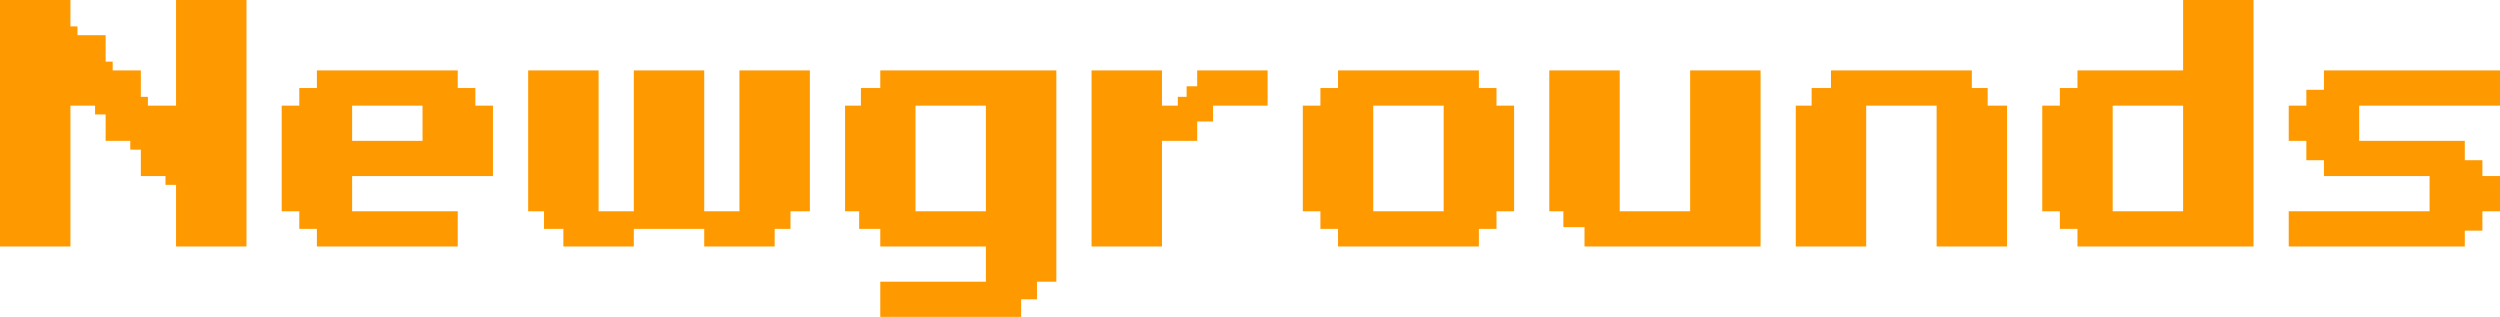
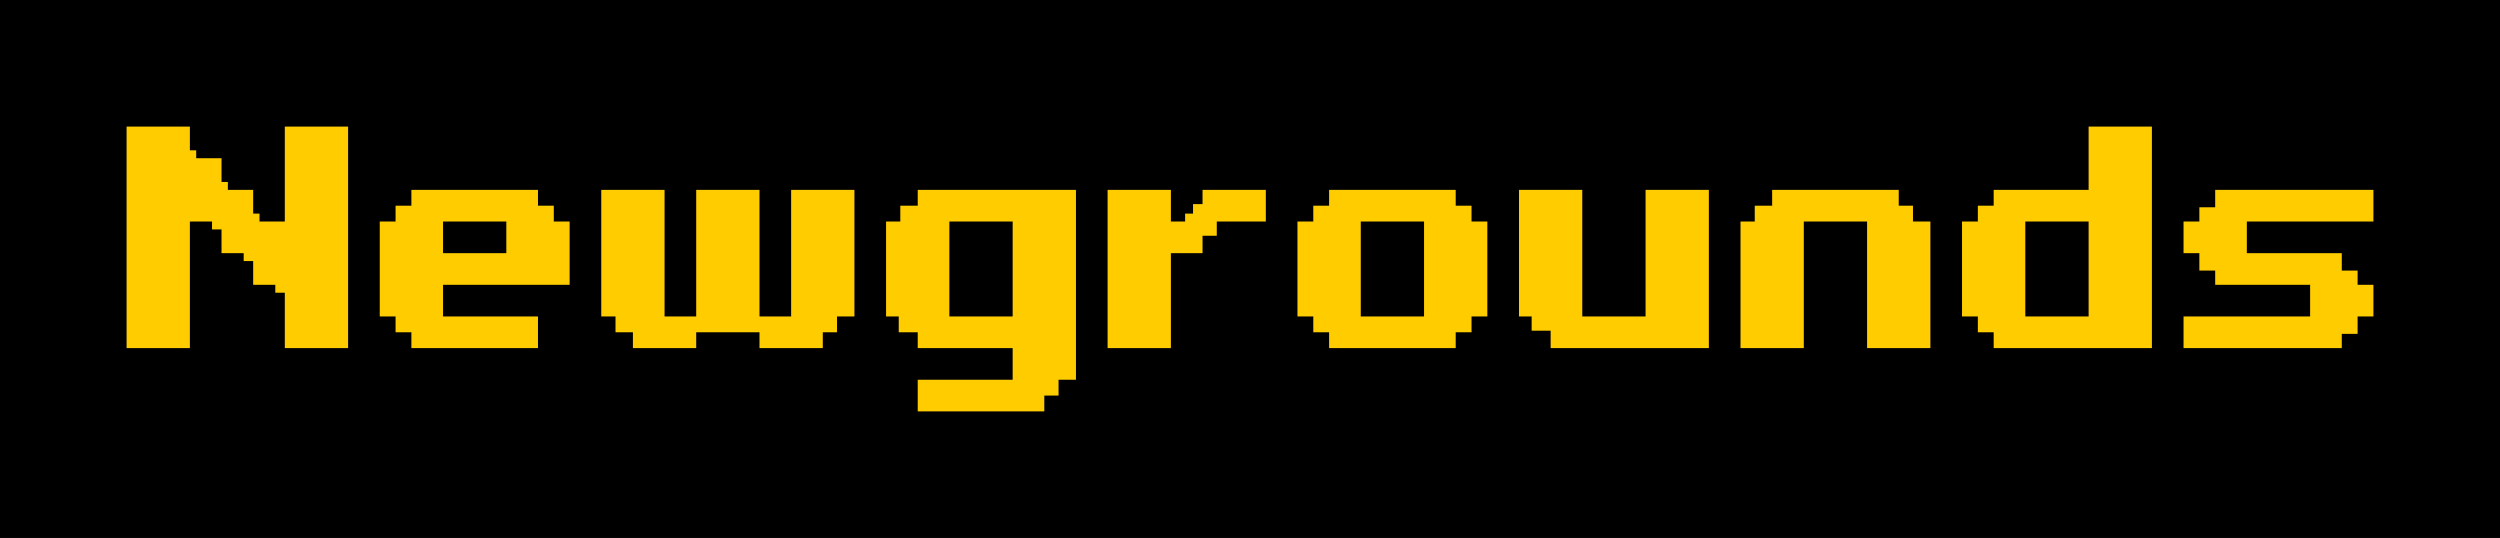
- <svg xmlns="http://www.w3.org/2000/svg" height="9.0px" width="71.0px">
-   <g transform="matrix(1.0, 0.0, 0.0, 1.0, -4.0, -4.0)">
-     <path d="M74.5 9.0 L75.0 9.0 75.0 10.0 74.5 10.0 74.5 10.55 74.0 10.55 74.0 11.0 69.0 11.0 69.0 10.0 73.0 10.0 73.0 9.0 70.0 9.0 70.0 8.55 69.5 8.55 69.5 8.0 69.0 8.0 69.0 7.0 69.5 7.0 69.5 6.55 70.0 6.55 70.0 6.0 75.0 6.0 75.0 7.0 71.0 7.0 71.0 8.0 74.0 8.0 74.0 8.55 74.5 8.55 74.5 9.0 M66.0 4.0 L68.0 4.0 68.0 11.0 63.0 11.0 63.0 10.5 62.5 10.5 62.5 10.0 62.0 10.0 62.0 7.0 62.5 7.0 62.5 6.5 63.0 6.5 63.0 6.0 66.0 6.0 66.0 4.0 M61.0 11.0 L59.0 11.0 59.0 7.0 57.0 7.0 57.0 11.0 55.0 11.0 55.0 7.0 55.45 7.0 55.45 6.5 56.0 6.5 56.0 6.0 60.0 6.0 60.0 6.5 60.45 6.5 60.45 7.0 61.0 7.0 61.0 11.0 M64.0 10.0 L66.0 10.0 66.0 7.0 64.0 7.0 64.0 10.0 M54.0 6.0 L54.0 11.0 49.0 11.0 49.0 10.45 48.4 10.45 48.4 10.0 48.0 10.0 48.0 6.0 50.0 6.0 50.0 10.0 52.0 10.0 52.0 6.0 54.0 6.0 M41.5 7.0 L41.5 6.5 42.0 6.5 42.0 6.0 46.0 6.0 46.0 6.5 46.5 6.5 46.5 7.0 47.0 7.0 47.0 10.0 46.5 10.0 46.5 10.5 46.0 10.5 46.0 11.0 42.0 11.0 42.0 10.5 41.5 10.5 41.5 10.0 41.0 10.0 41.0 7.0 41.5 7.0 M43.0 10.0 L45.0 10.0 45.0 7.0 43.0 7.0 43.0 10.0 M40.0 6.0 L40.0 7.0 38.45 7.0 38.45 7.45 38.0 7.45 38.0 8.0 37.0 8.0 37.0 11.0 35.0 11.0 35.0 6.0 37.0 6.0 37.0 7.0 37.45 7.0 37.45 6.75 37.7 6.75 37.7 6.45 38.0 6.45 38.0 6.0 40.0 6.0 M32.0 7.0 L30.0 7.0 30.0 10.0 32.0 10.0 32.0 7.0 M33.45 12.0 L33.45 12.5 33.0 12.5 33.0 13.0 29.0 13.0 29.0 12.0 32.0 12.0 32.0 11.0 29.0 11.0 29.0 10.5 28.4 10.5 28.4 10.0 28.0 10.0 28.0 7.0 28.45 7.0 28.45 6.5 29.0 6.5 29.0 6.0 34.0 6.0 34.0 12.0 33.45 12.0 M24.0 6.0 L24.0 10.0 25.0 10.0 25.0 6.0 27.0 6.0 27.0 10.0 26.45 10.0 26.45 10.5 26.0 10.5 26.0 11.0 24.0 11.0 24.0 10.5 22.0 10.5 22.0 11.0 20.0 11.0 20.0 10.5 19.45 10.5 19.45 10.0 19.0 10.0 19.0 6.0 21.0 6.0 21.0 10.0 22.0 10.0 22.0 6.0 24.0 6.0 M14.0 8.0 L16.0 8.0 16.0 7.0 14.0 7.0 14.0 8.0 M12.5 7.0 L12.5 6.5 13.0 6.5 13.0 6.0 17.0 6.0 17.0 6.5 17.5 6.5 17.5 7.0 18.0 7.0 18.0 9.0 14.0 9.0 14.0 10.0 17.0 10.0 17.0 11.0 13.0 11.0 13.0 10.5 12.5 10.5 12.5 10.0 12.0 10.0 12.0 7.0 12.5 7.0 M11.0 11.0 L9.0 11.0 9.0 9.25 8.7 9.25 8.7 9.0 8.0 9.0 8.0 8.25 7.7 8.25 7.7 8.0 7.0 8.0 7.0 7.25 6.7 7.25 6.7 7.0 6.0 7.0 6.0 11.0 4.0 11.0 4.0 4.0 6.0 4.0 6.0 4.75 6.2 4.75 6.2 5.0 7.0 5.0 7.0 5.75 7.2 5.75 7.2 6.0 8.0 6.0 8.0 6.75 8.2 6.75 8.2 7.0 9.0 7.0 9.0 4.0 11.0 4.0 11.0 11.0" fill="#ff9900" fill-rule="evenodd" stroke="none" />
+ <svg xmlns="http://www.w3.org/2000/svg" height="17.0px" width="79.0px">
+   <g transform="matrix(1.0, 0.0, 0.0, 1.0, 0.0, 0.0)">
+     <path d="M79.0 0.0 L79.0 17.0 0.0 17.0 0.0 0.0 79.0 0.0" fill="#000000" fill-rule="evenodd" stroke="none" />
+     <path d="M74.5 9.0 L75.0 9.0 75.0 10.0 74.5 10.0 74.5 10.55 74.0 10.55 74.0 11.0 69.0 11.0 69.0 10.0 73.0 10.0 73.0 9.0 70.0 9.0 70.0 8.55 69.5 8.55 69.5 8.0 69.0 8.0 69.0 7.0 69.5 7.0 69.5 6.55 70.0 6.55 70.0 6.0 75.0 6.0 75.0 7.0 71.0 7.0 71.0 8.0 74.0 8.0 74.0 8.55 74.5 8.55 74.5 9.0 M66.0 4.0 L68.0 4.0 68.0 11.0 63.0 11.0 63.0 10.5 62.5 10.5 62.5 10.0 62.0 10.0 62.0 7.0 62.5 7.0 62.5 6.5 63.0 6.5 63.0 6.0 66.0 6.0 66.0 4.0 M64.0 10.0 L66.0 10.0 66.0 7.0 64.0 7.0 64.0 10.0 M61.0 11.0 L59.0 11.0 59.0 7.0 57.0 7.0 57.0 11.0 55.0 11.0 55.0 7.0 55.45 7.0 55.45 6.5 56.0 6.5 56.0 6.0 60.0 6.0 60.0 6.5 60.45 6.5 60.45 7.0 61.0 7.0 61.0 11.0 M54.0 6.0 L54.0 11.0 49.0 11.0 49.0 10.45 48.4 10.45 48.4 10.0 48.0 10.0 48.0 6.0 50.0 6.0 50.0 10.0 52.0 10.0 52.0 6.0 54.0 6.0 M42.0 6.5 L42.0 6.0 46.0 6.0 46.0 6.5 46.5 6.5 46.5 7.0 47.0 7.0 47.0 10.0 46.5 10.0 46.5 10.5 46.0 10.5 46.0 11.0 42.0 11.0 42.0 10.5 41.5 10.5 41.5 10.0 41.0 10.0 41.0 7.0 41.5 7.0 41.5 6.5 42.0 6.5 M43.0 10.0 L45.0 10.0 45.0 7.0 43.0 7.0 43.0 10.0 M40.0 6.0 L40.0 7.0 38.45 7.0 38.45 7.45 38.0 7.45 38.0 8.0 37.0 8.0 37.0 11.0 35.0 11.0 35.0 6.0 37.0 6.0 37.0 7.0 37.45 7.0 37.45 6.75 37.7 6.75 37.7 6.45 38.0 6.45 38.0 6.0 40.0 6.0 M33.45 12.0 L33.45 12.5 33.0 12.5 33.0 13.0 29.0 13.0 29.0 12.0 32.0 12.0 32.0 11.0 29.0 11.0 29.0 10.5 28.4 10.5 28.4 10.0 28.0 10.0 28.0 7.0 28.45 7.0 28.45 6.5 29.0 6.5 29.0 6.0 34.0 6.0 34.0 12.0 33.45 12.0 M32.0 7.0 L30.0 7.0 30.0 10.0 32.0 10.0 32.0 7.0 M24.0 6.0 L24.0 10.0 25.0 10.0 25.0 6.0 27.0 6.0 27.0 10.0 26.45 10.0 26.45 10.5 26.0 10.5 26.0 11.0 24.0 11.0 24.0 10.5 22.0 10.5 22.0 11.0 20.0 11.0 20.0 10.5 19.45 10.5 19.45 10.0 19.0 10.0 19.0 6.0 21.0 6.0 21.0 10.0 22.0 10.0 22.0 6.0 24.0 6.0 M14.0 8.0 L16.0 8.0 16.0 7.0 14.0 7.0 14.0 8.0 M12.5 7.0 L12.5 6.5 13.0 6.5 13.0 6.0 17.0 6.0 17.0 6.5 17.5 6.5 17.5 7.0 18.0 7.0 18.0 9.0 14.0 9.0 14.0 10.0 17.0 10.0 17.0 11.0 13.0 11.0 13.0 10.5 12.5 10.5 12.5 10.0 12.0 10.0 12.0 7.0 12.5 7.0 M11.0 11.0 L9.0 11.0 9.0 9.25 8.7 9.25 8.7 9.0 8.0 9.0 8.0 8.25 7.7 8.25 7.7 8.0 7.0 8.0 7.0 7.25 6.7 7.25 6.7 7.0 6.0 7.0 6.0 11.0 4.0 11.0 4.0 4.0 6.0 4.0 6.0 4.75 6.2 4.75 6.2 5.0 7.0 5.0 7.0 5.75 7.2 5.75 7.2 6.0 8.0 6.0 8.0 6.75 8.2 6.75 8.2 7.0 9.0 7.0 9.0 4.0 11.0 4.0 11.0 11.0" fill="#ffcc00" fill-rule="evenodd" stroke="none" />
  </g>
</svg>
